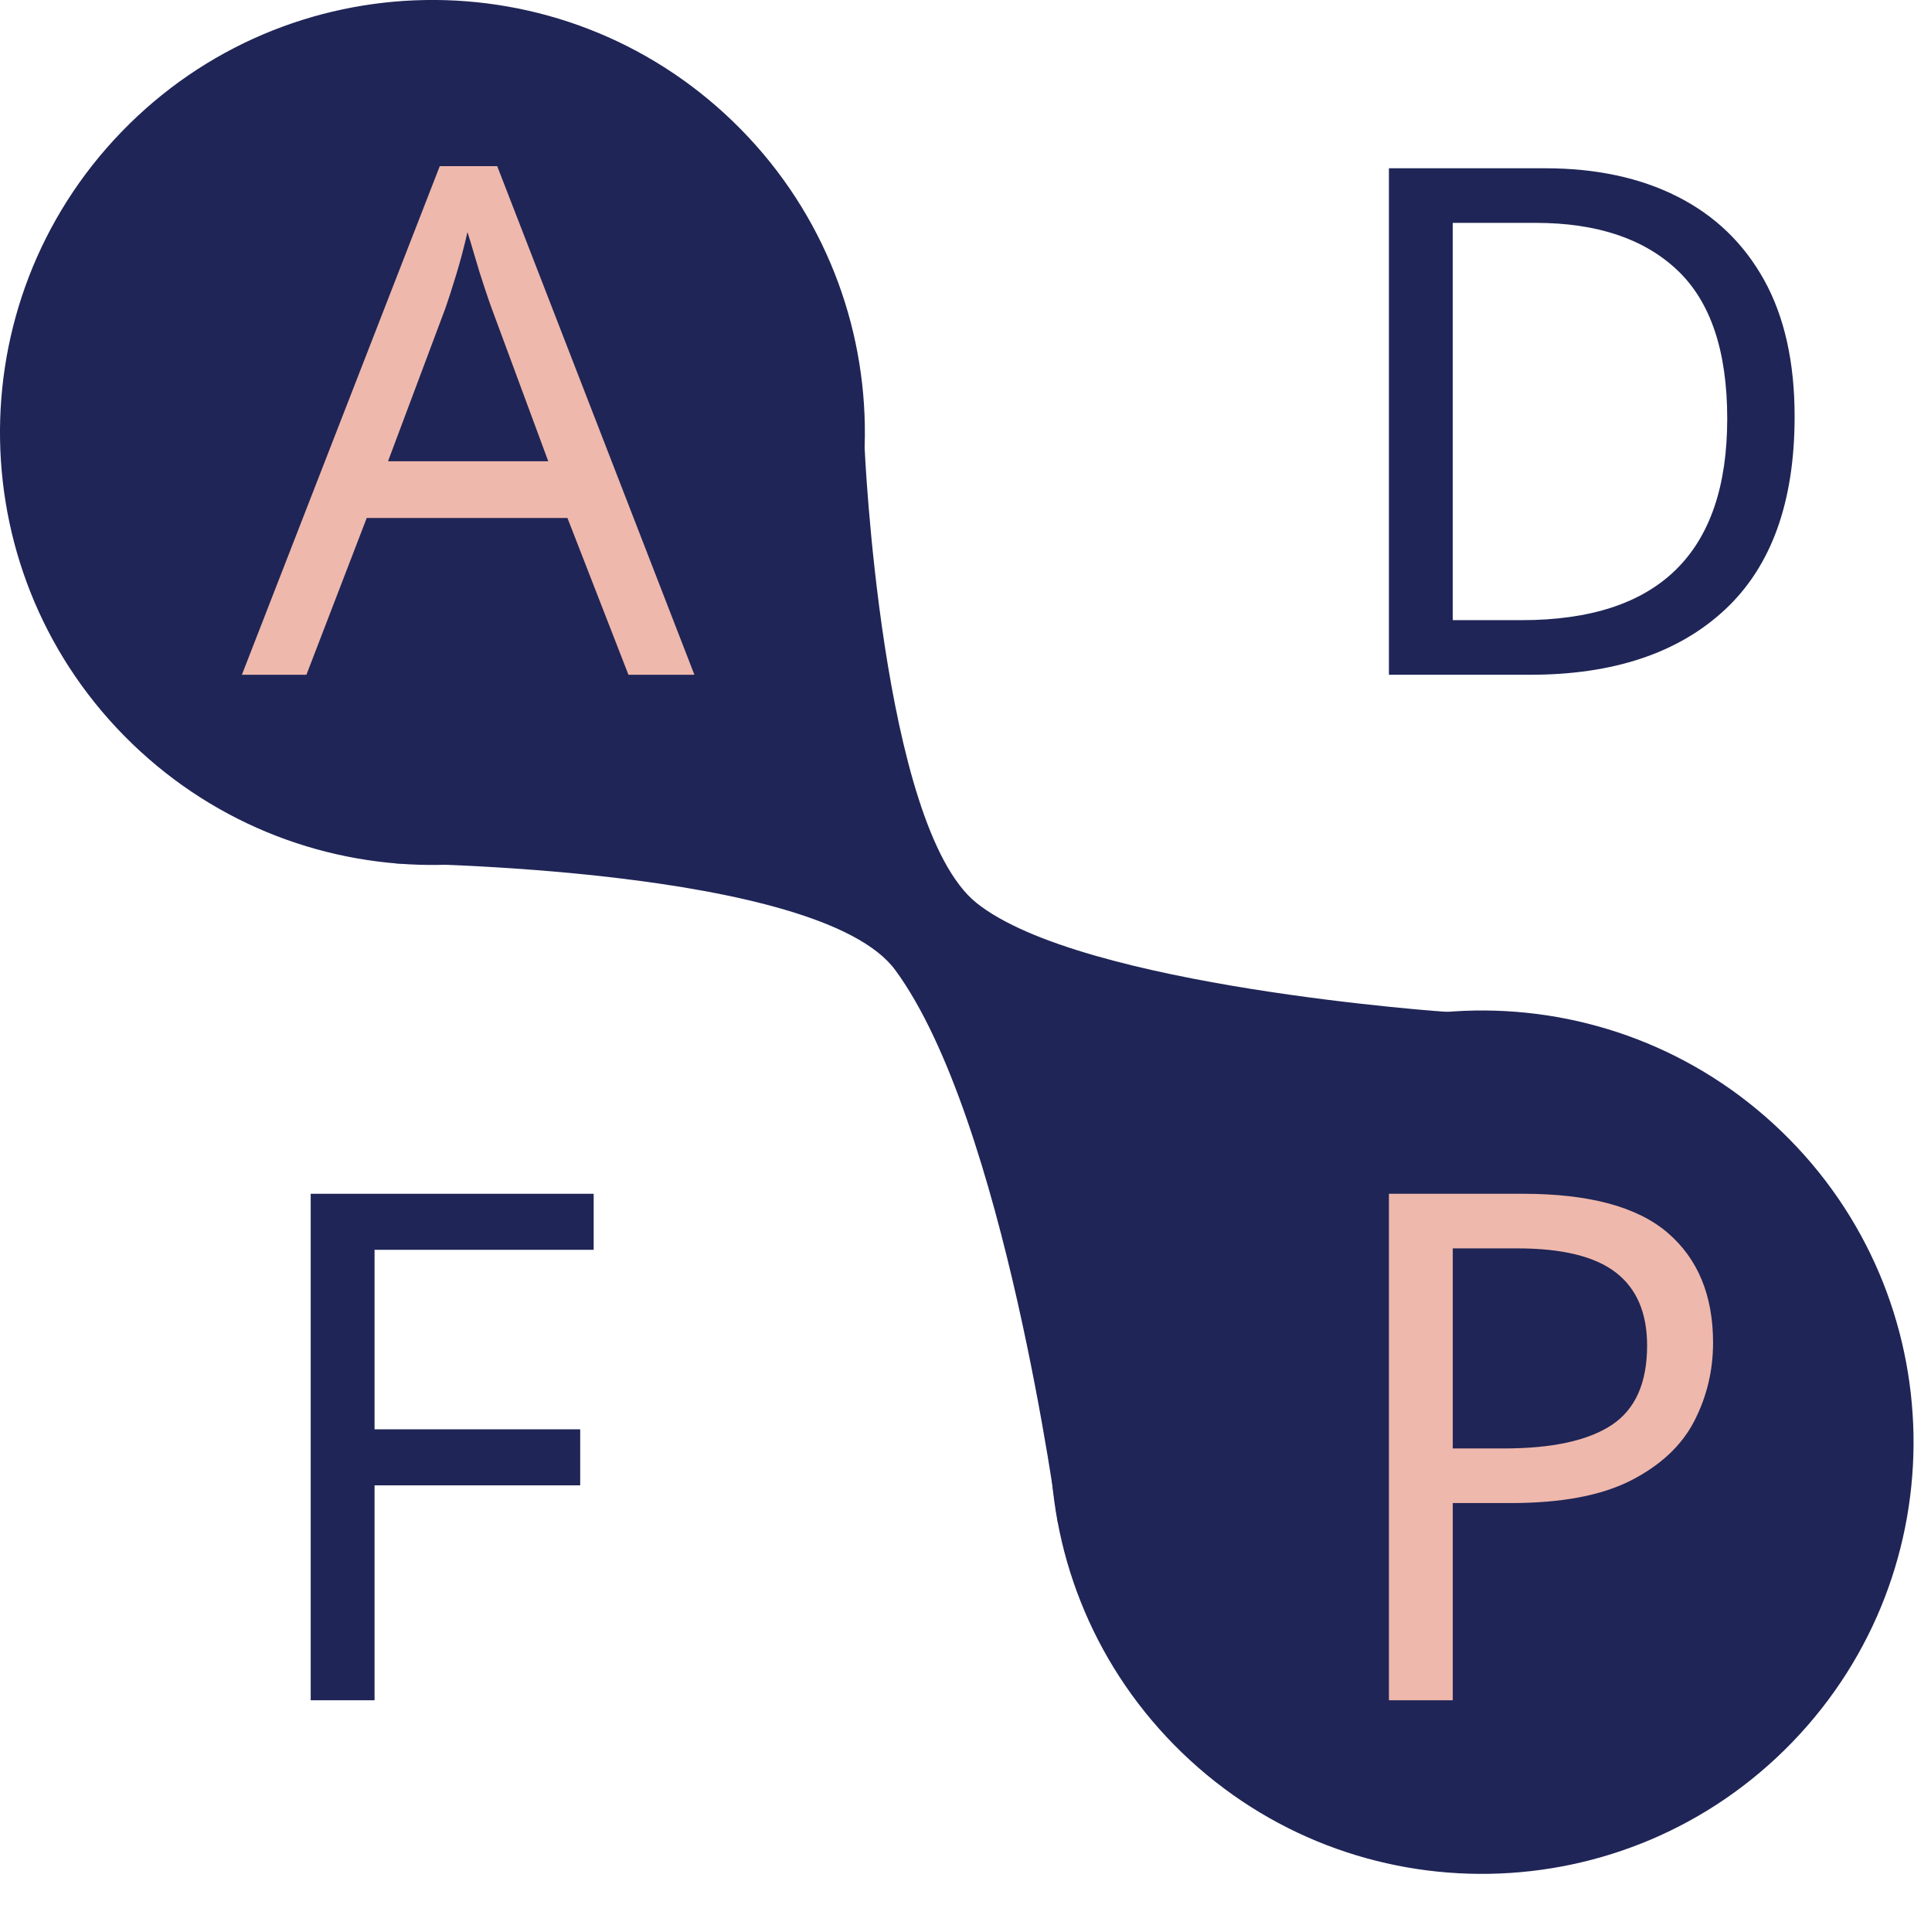
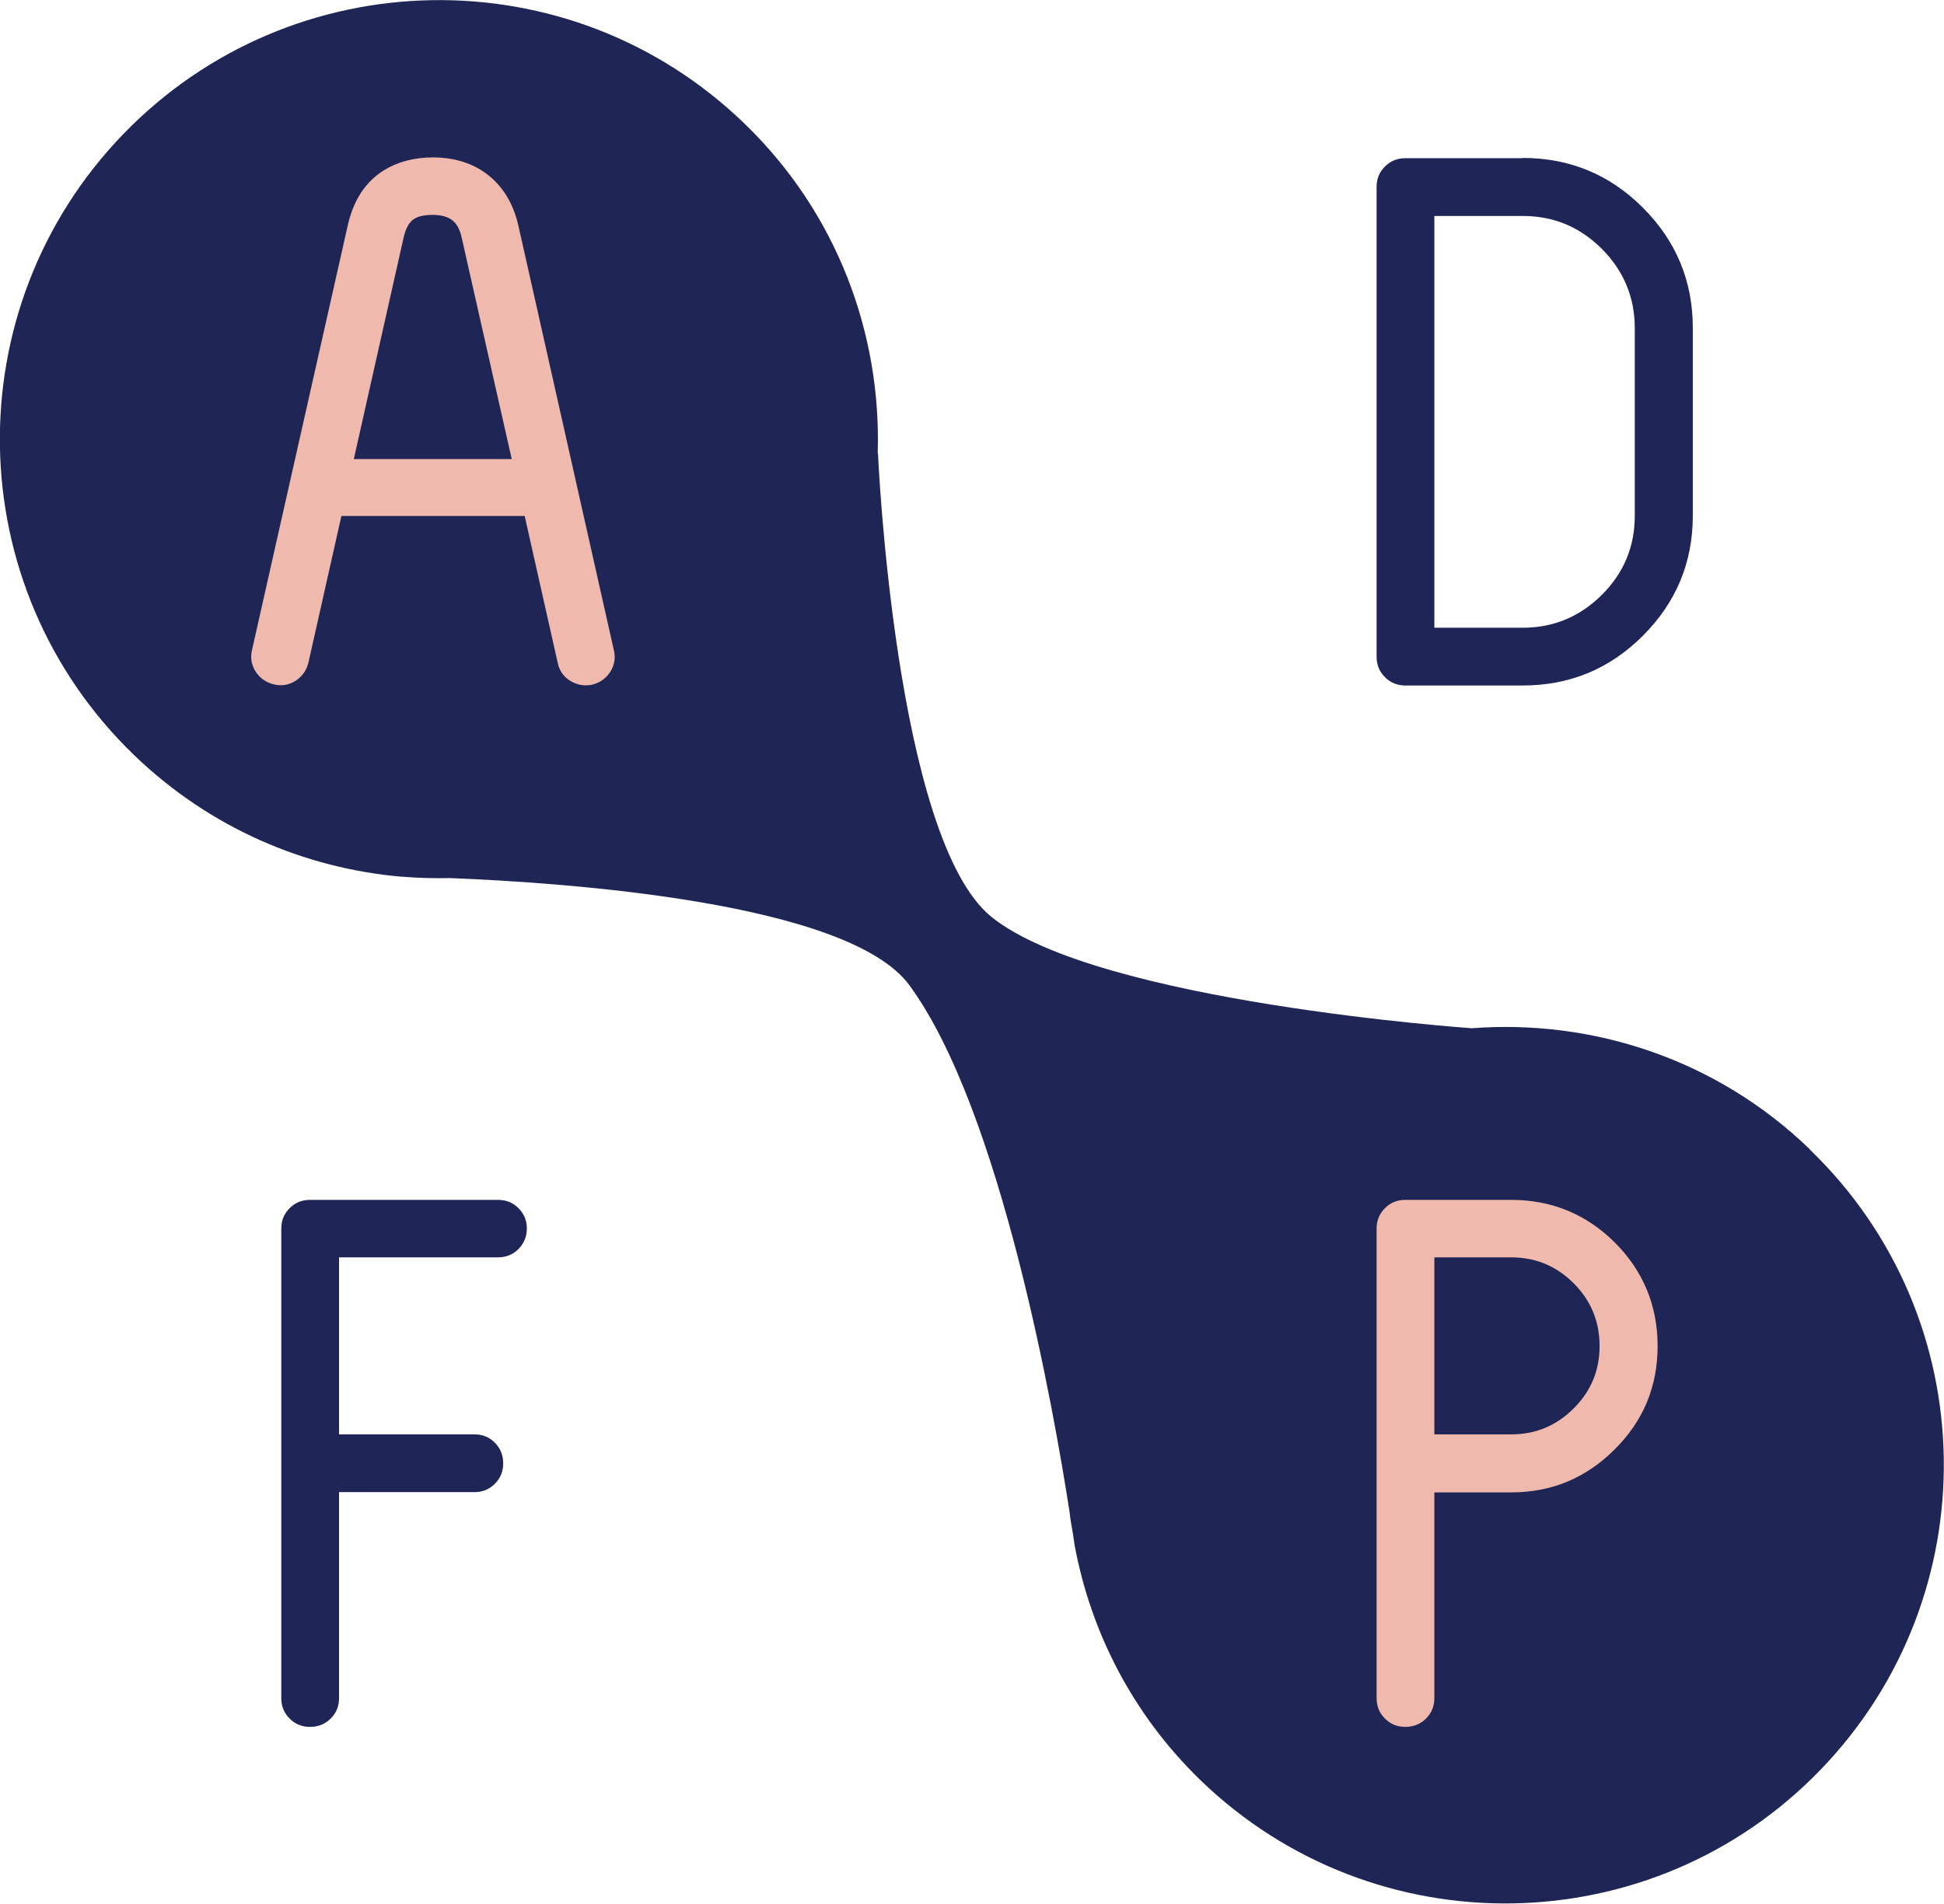
- <svg xmlns="http://www.w3.org/2000/svg" width="565.71" height="571.1" viewBox="0 0 565.71 571.1">
+ <svg xmlns="http://www.w3.org/2000/svg" id="Layer_2" data-name="Layer 2" viewBox="0 0 72.36 70.86">
  <defs>
-     <style>.a,.c{fill:#1f2556;}.b,.c{font-size:209.69px;font-family:WidaRoundSmallCapsDemo, Wida Round SmallCaps Demo;letter-spacing:0.1em;}.b{fill:#efb8ac;}</style>
+     <style>
+       .cls-1 {
+         fill: #efb9ad;
+       }
+ 
+       .cls-2 {
+         fill: #1f2556;
+       }
+ 
+       .cls-3 {
+         fill: #1f2655;
+       }
+     </style>
  </defs>
-   <rect class="a" x="310.49" y="298.75" width="255.22" height="255.22" rx="127.61" transform="translate(-172.93 445.17) rotate(-45.99)" />
-   <rect class="a" width="255.69" height="255.69" rx="127.85" transform="translate(-52.93 130.96) rotate(-45.99)" />
-   <path class="a" d="M117,255.22s125.31,1,147.7,31.57c32.28,44,48,163,48,163L428.37,299.17s-108.74-7.39-139.7-32.28c-28.17-22.65-33.08-134.95-33.08-134.95Z" />
-   <text class="b" transform="translate(71.51 199.46)">A</text>
-   <text class="c" transform="translate(390.27 199.46)">D</text>
-   <text class="c" transform="translate(71.51 502.6)">F</text>
-   <text class="b" transform="translate(390.27 502.6)">P</text>
+   <g id="Layer_1-2" data-name="Layer 1">
+     <path class="cls-3" d="m67.38,42.8c-3.49-3.38-8.11-4.86-12.6-4.52h0s-13.91-.96-17.87-4.14c-3.6-2.9-4.23-17.26-4.23-17.26h-.01c.14-4.44-1.5-8.94-4.96-12.28h0C21.22-1.68,10.87-1.5,4.59,4.99h0c-6.28,6.5-6.1,16.85.4,23.12h0c2.82,2.72,6.36,4.22,9.97,4.53h0s.02,0,.03,0c.59.05,1.18.06,1.77.05,4.27.17,14.82.89,17.09,3.99,3.41,4.65,5.38,15.85,5.96,19.6.03.28.08.56.13.84.04.26.06.41.06.41h0c.6,3.22,2.15,6.29,4.69,8.75h0c6.48,6.26,16.82,6.09,23.08-.4s6.09-16.82-.4-23.08Z" />
+     <path class="cls-1" d="m12.71,19.2l-1.23,5.47c-.07.29-.23.51-.47.67-.25.16-.52.21-.81.14-.3-.07-.52-.23-.68-.47-.16-.25-.21-.52-.14-.81l3.56-15.79c.21-.95.66-1.64,1.35-2.07.52-.32,1.13-.48,1.83-.48s1.32.17,1.83.5c.69.45,1.14,1.13,1.35,2.06l3.55,15.79c.07.29.02.56-.14.81-.16.24-.38.4-.67.47-.29.06-.56.01-.81-.14s-.41-.38-.47-.67l-1.23-5.47h-6.81Zm6.34-2.1l-1.86-8.23c-.07-.35-.21-.58-.41-.71-.16-.1-.38-.16-.67-.16-.31,0-.53.05-.68.14-.19.11-.33.35-.41.72l-1.85,8.23h5.87Z" />
+     <path class="cls-2" d="m56.68,5.88c1.75,0,3.24.62,4.47,1.85,1.24,1.24,1.86,2.73,1.86,4.48v6.99c0,1.74-.62,3.23-1.86,4.47-1.23,1.23-2.72,1.85-4.47,1.85h-4.37c-.3,0-.55-.1-.76-.31s-.31-.46-.31-.76V6.96c0-.3.1-.55.31-.76s.46-.31.76-.31h4.37Zm-3.29,2.15v15.34h3.29c1.14,0,2.13-.41,2.95-1.23.81-.81,1.22-1.79,1.22-2.93v-6.99c0-1.15-.41-2.13-1.22-2.95-.82-.82-1.8-1.23-2.95-1.23h-3.29Z" />
+     <path class="cls-2" d="m12.62,63.22c0,.3-.1.55-.31.76-.21.21-.47.31-.77.31s-.55-.1-.76-.31-.31-.46-.31-.76v-17.48c0-.3.1-.55.31-.76s.46-.31.76-.31h6.99c.31,0,.56.1.77.31.21.21.31.46.31.76s-.11.55-.31.76c-.21.21-.47.31-.77.31h-5.91v6.59h5.04c.3,0,.55.1.76.31.21.21.31.47.31.77s-.1.55-.31.76c-.21.21-.46.31-.76.31h-5.04v7.66Z" />
+     <path class="cls-1" d="m53.39,63.22c0,.3-.1.55-.31.76-.21.21-.47.31-.77.31s-.55-.1-.76-.31-.31-.46-.31-.76v-17.48c0-.3.1-.55.31-.76s.46-.31.76-.31h3.94c1.5,0,2.79.53,3.85,1.58,1.06,1.06,1.6,2.35,1.6,3.86s-.53,2.79-1.6,3.85c-1.07,1.07-2.35,1.6-3.85,1.6h-2.86v7.66Zm0-16.41v6.59h2.86c.91,0,1.68-.32,2.33-.97.64-.64.96-1.41.96-2.32s-.32-1.69-.96-2.33c-.65-.65-1.42-.97-2.33-.97h-2.86Z" />
+   </g>
</svg>
